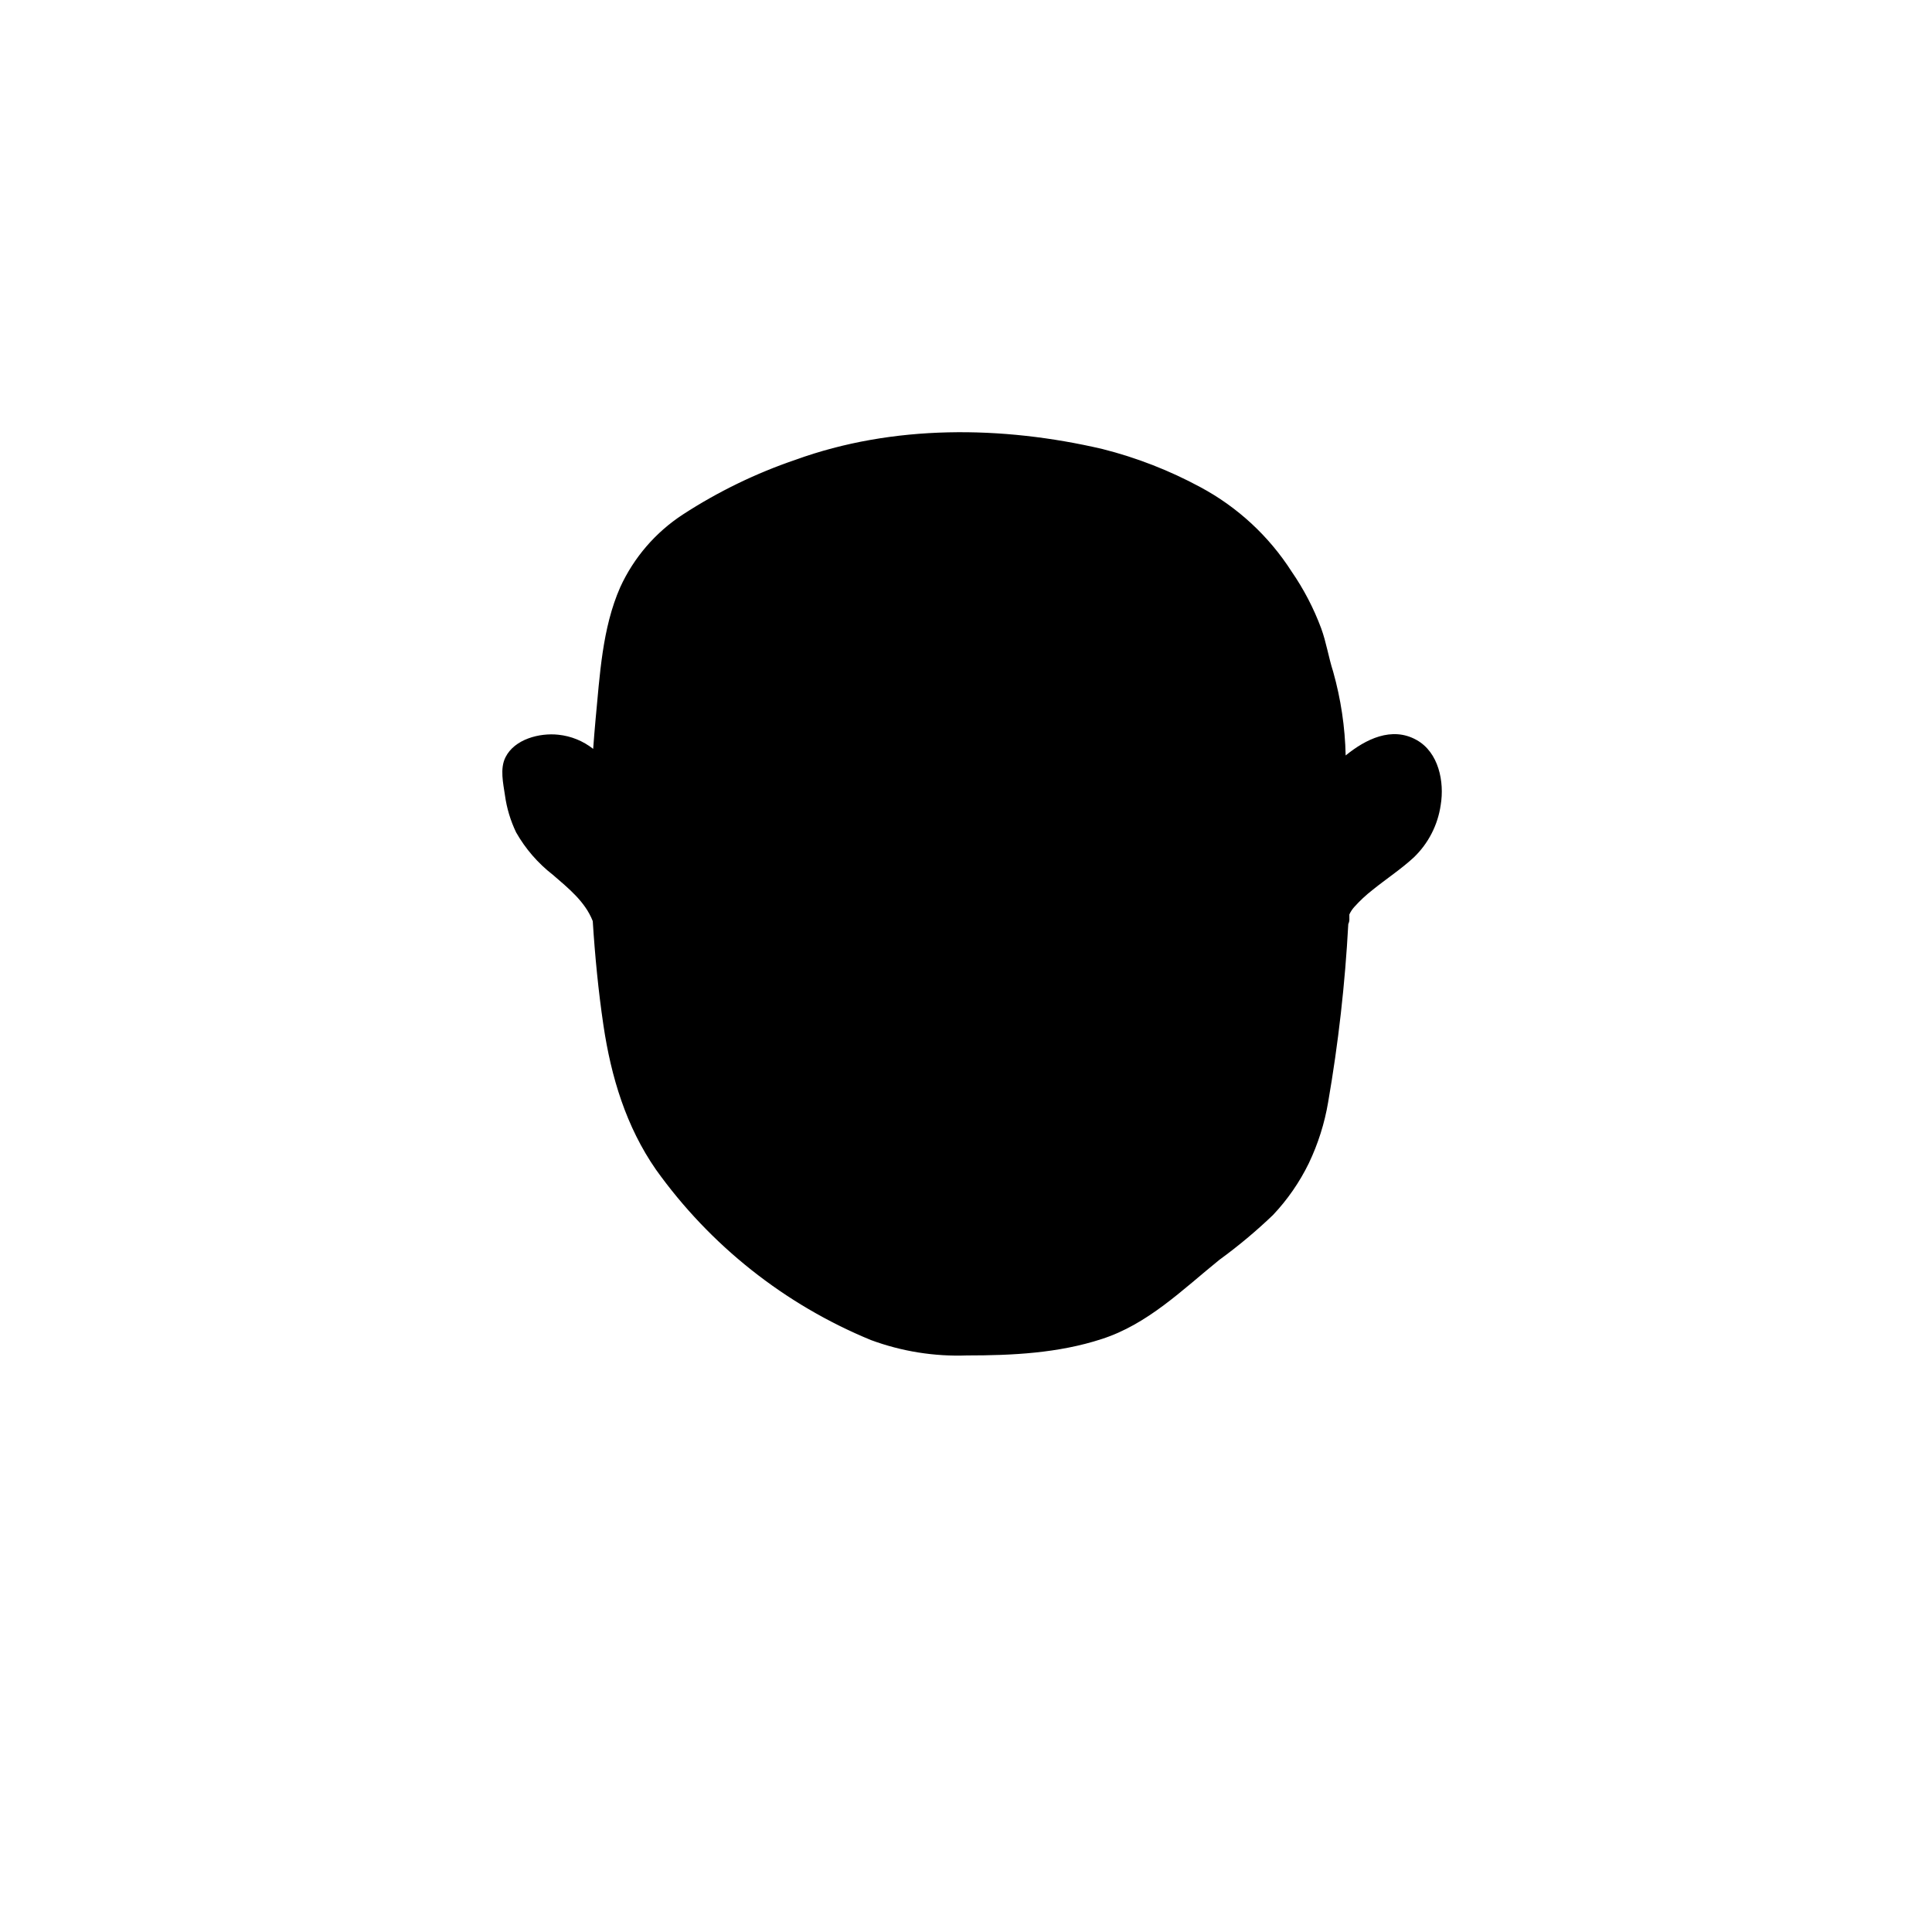
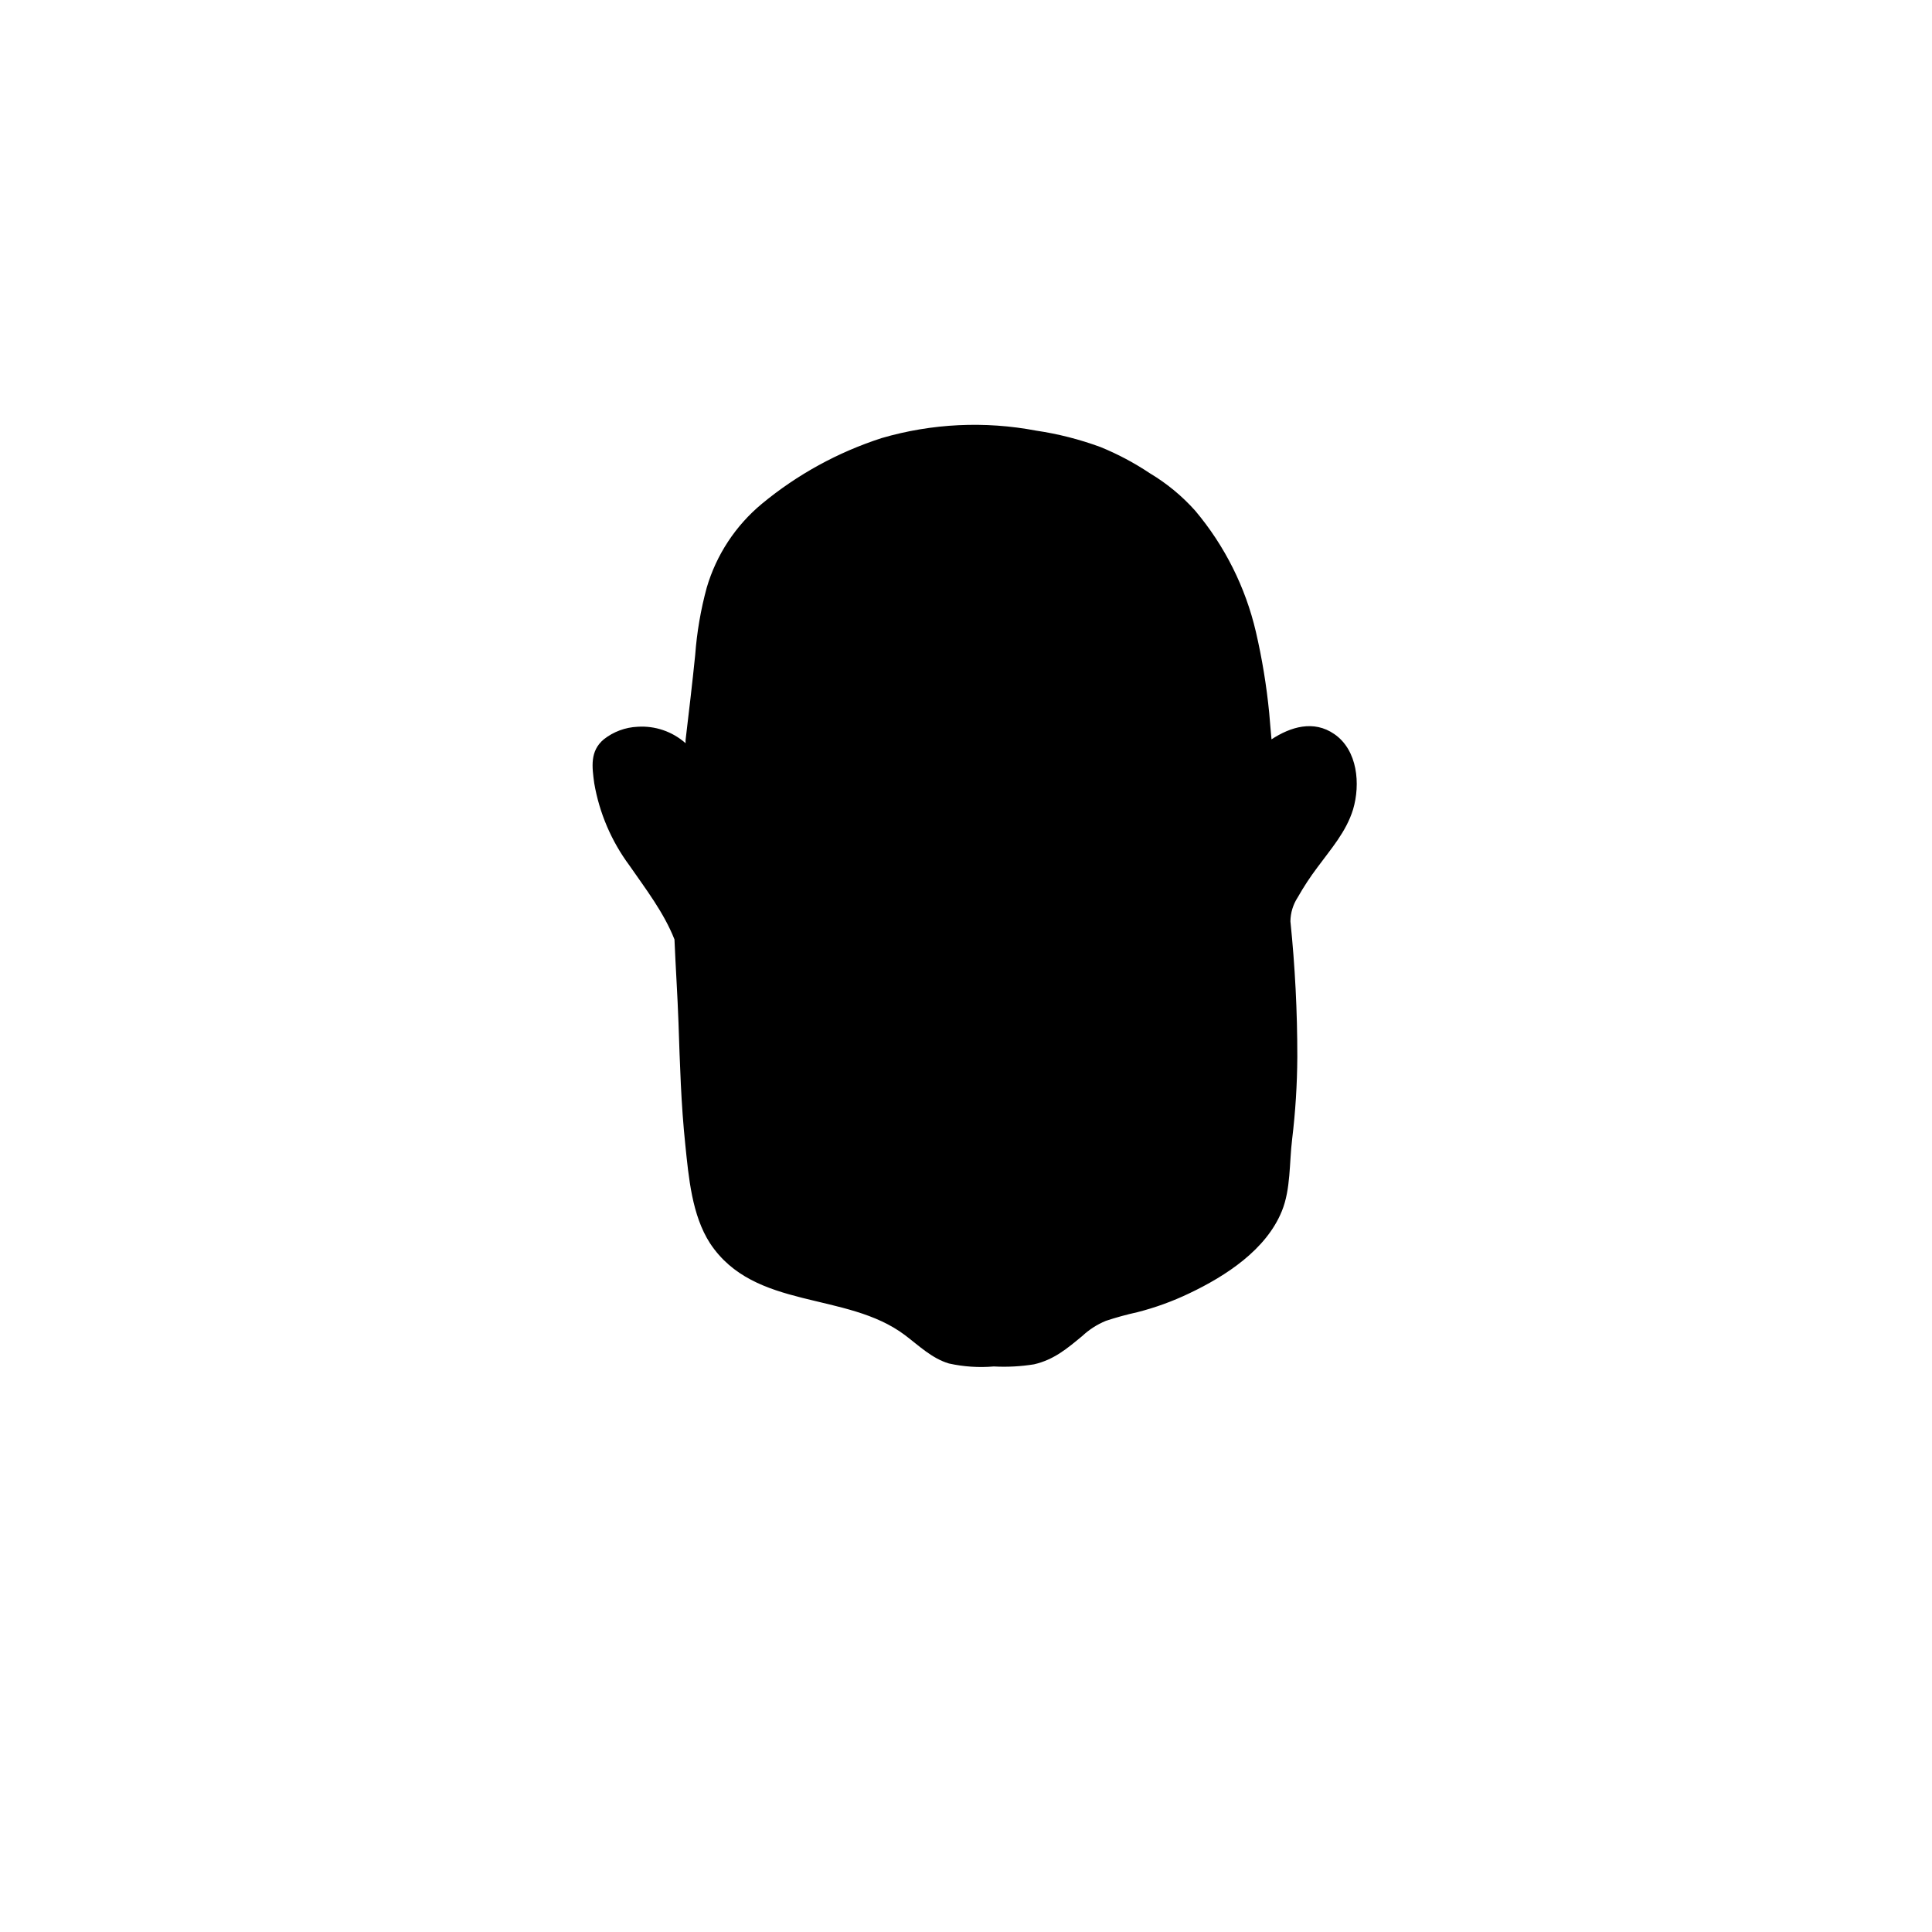
<svg xmlns="http://www.w3.org/2000/svg" viewBox="0 0 235 235">
  <g id="face-8">
    <g class="c-skin">
-       <path d="M173.42,93.61a4.17,4.17,0,0,0-5.72-2.48c-.68.24-3.06,1.26-5.44,2.35-.12-1.6-.25-3.22-.42-4.89-.68-7-.9-4.7-1.9-9.46-1.29-6-7.63-14.9-13.26-17.83-6.59-3.43-10.11-5.18-20.45-6.53s-21.07-1-32.25,3.86c-11.9,5.13-17.65,9.1-19.16,21-.63,5-1.07,9.41-1.32,13.62-2.74-1.93-7.42-3-9.64-1.55A2.69,2.69,0,0,0,62.71,93a3.37,3.37,0,0,0-.07,1.27,18.87,18.87,0,0,0,1.1,5.46c2,5.14,7.93,6.72,9.83,11.93v-.17c.16,2.42.37,4.95.65,7.66.71,7.14,1.88,14.45,5.75,20.67,4.62,7.41,12.58,14.47,20.56,18.8,7.81,4.25,9.79,5,22.07,4.64,4.67-.15,11.27-1.27,15.13-3.65s8.27-6.65,12-9.37a24.65,24.65,0,0,0,10.34-16.57,175.86,175.86,0,0,0,2.48-22h0c-.34-3,7.64-7.06,9.36-9.53S174.54,96.41,173.42,93.61Z" />
+       <path d="M163,92.64a4.17,4.17,0,0,0-5.72-2.48,20.6,20.6,0,0,0-3.91,2.65q-.26-2.62-.45-5.19c-.52-7-.69-4.7-1.47-9.45-1-6.06-5.85-14.91-10.17-17.84-5.07-3.43-7.77-5.18-15.71-6.53s-16.18-1-24.76,3.86c-9.14,5.13-13.56,9.1-14.71,21-.48,4.93-1,9.28-1.52,13.43-3-1.79-7.77-2.73-9.9-1.36a2.62,2.62,0,0,0-1.14,1.3,3.18,3.18,0,0,0-.08,1.27,19.56,19.56,0,0,0,1.1,5.46c2,5.09,6.9,9.94,8.84,15.08,0,1.41.12,2.84.24,4.34.54,7.14.19,25.38,3.48,31.42,4.47,8.19,16.88,6.47,23,10.93,4.47,3.28,4.43,4.27,9.64,4.13,0,0,4.67-.05,5-.1,4.13-.77,4.38-2.44,7.88-4.75,1.32-.87,4.76-1.54,6.29-2h0c6-1.7,15.47-6.91,16.1-13.16.2-1.91.34-3.91.61-6,1.1-8.5.66-17.59-.19-26.68h0c-.35-3,4.41-8.4,6.13-10.87S164.15,95.44,163,92.64Z" />
    </g>
-     <path id="stroke" d="M172.29,90c-3-1.67-6.18-.09-8.61,1.89a40.75,40.75,0,0,0-1.52-10.19c-.56-1.74-.83-3.56-1.46-5.28a31.54,31.54,0,0,0-3.6-6.91A30,30,0,0,0,146,59.25a51.55,51.55,0,0,0-11.89-4.63c-12.21-2.85-25.47-3-37.36,1.31a61.49,61.49,0,0,0-13.67,6.64,21,21,0,0,0-7.64,8.86c-2.2,5-2.48,10.72-3,16.11-.11,1.18-.2,2.37-.29,3.55a8.19,8.19,0,0,0-4.23-1.72c-2.28-.25-5.34.53-6.44,2.75-.69,1.38-.27,3.16-.06,4.61a15.24,15.24,0,0,0,1.36,4.52,17.41,17.41,0,0,0,4.47,5.16c1.87,1.62,3.93,3.26,4.85,5.63.27,4.25.68,8.49,1.3,12.68.93,6.26,2.75,12.31,6.39,17.55A60.4,60.4,0,0,0,105.94,163a30.47,30.47,0,0,0,11.68,1.87c5.51,0,11.11-.27,16.4-2,5.61-1.81,9.81-6,14.3-9.63a63,63,0,0,0,6.52-5.45,25.34,25.34,0,0,0,4.36-6.3,28.09,28.09,0,0,0,2.35-7.43A184.94,184.94,0,0,0,164,112.4a1.37,1.37,0,0,0,.13-.72c0-.3,0-.31,0-.45a3.59,3.59,0,0,1,.59-.9,17,17,0,0,1,2.24-2.09c1.66-1.34,3.45-2.51,5-3.94a11,11,0,0,0,3.28-6.38C175.71,95.1,175,91.5,172.29,90ZM70.55,105.31c-1.8-1.59-3.81-3.08-5-5.22a12.45,12.45,0,0,1-1.29-4.5c-.07-.59-.36-1.63-.09-2.17s.92-.71,1.35-.86a5,5,0,0,1,5.81,2.06,1.49,1.49,0,0,0,.57.55c-.15,3.38-.21,6.76-.12,10.14,0,.4,0,.81,0,1.21C71.43,106.11,71,105.7,70.55,105.31Zm81.39,41.18c-1.86,1.82-4.05,3.27-6.07,4.92-2.3,1.89-4.53,3.88-7,5.63-4.18,3-9.18,4.19-14.25,4.62-4.51.37-9.45.6-13.91-.31-3.53-.71-6.71-2.47-9.83-4.2a59,59,0,0,1-14-10.86,36.89,36.89,0,0,1-9.08-15c-1.74-5.92-2.23-12.16-2.68-18.28,0-.46-.06-.91-.09-1.37v-.08A145.9,145.9,0,0,1,74.86,96a133.76,133.76,0,0,1,1.69-17.76A19.36,19.36,0,0,1,81.2,68c2.74-2.9,6.34-4.8,9.9-6.47a59.74,59.74,0,0,1,17.34-5.44,66.65,66.65,0,0,1,17.79.15,51.76,51.76,0,0,1,13.5,3.29c3.91,1.65,7.79,3.56,10.79,6.6,3.39,3.42,6.48,7.84,7.76,12.53a53.82,53.82,0,0,1,1.88,8.18,158,158,0,0,1-.1,37c-.39,3.15-.87,6.28-1.4,9.41A23.88,23.88,0,0,1,151.94,146.49Zm19.81-47a6.82,6.82,0,0,1-1.87,2.71c-1.76,1.6-3.78,2.87-5.59,4.41l-.14.12c0-3.89,0-7.8-.28-11.71a1.44,1.44,0,0,0,1.22-.38c1.17-1,2.53-2.18,4.17-2.3s2.64,1.08,3,2.6A7.43,7.43,0,0,1,171.75,99.47Z" />
+     <path id="stroke" d="M162.3,89.29c-2.52-1.74-5.31-.88-7.64.64-.09-1.08-.2-2.15-.28-3.22a76.76,76.76,0,0,0-1.62-9.86,35.31,35.31,0,0,0-7.38-14.73,23.62,23.62,0,0,0-5.51-4.55,33.76,33.76,0,0,0-6-3.19,39.29,39.29,0,0,0-7.84-2,40.26,40.26,0,0,0-18.77.9,44.15,44.15,0,0,0-14.59,8,20.91,20.91,0,0,0-6.71,10.21,43.46,43.46,0,0,0-1.4,8.18c-.35,3.46-.76,6.9-1.17,10.35,0,.13,0,.25,0,.38a8,8,0,0,0-5.83-2,7.16,7.16,0,0,0-4.12,1.53c-1.7,1.43-1.43,3.34-1.16,5.34a23.45,23.45,0,0,0,4.28,10c2,2.89,4.19,5.73,5.48,9,.14,3.39.37,6.77.49,10.16.17,5,.31,9.91.83,14.84.41,3.95.8,8.54,3,11.95,5.41,8.19,16.6,5.8,23.73,11.19,1.68,1.27,3.27,2.83,5.34,3.44a18.11,18.11,0,0,0,5.45.36,22.93,22.93,0,0,0,4.9-.26c2.41-.56,4-1.9,5.87-3.45a9.45,9.45,0,0,1,2.87-1.84,38.51,38.51,0,0,1,3.82-1.05,34,34,0,0,0,6.33-2.3c4.42-2.1,9.34-5.29,11.25-10,1.09-2.67.9-5.91,1.25-8.74a87.32,87.32,0,0,0,.63-10,159.84,159.84,0,0,0-.84-16.51,5.46,5.46,0,0,1,.89-2.91,33.33,33.33,0,0,1,2.38-3.63c1.65-2.25,3.51-4.33,4.35-7.06C165.49,95.4,165.15,91.25,162.3,89.29ZM76.24,98.84a15,15,0,0,1-1.14-4.45c-.08-.65-.34-1.61.11-2.15a3.22,3.22,0,0,1,1.51-.75,5,5,0,0,1,5.47,2.16,1.46,1.46,0,0,0,.67.6c-.5,4.53-.9,9.08-1,13.64C79.91,104.92,77.7,102.1,76.24,98.84ZM154.32,137c-.18,1.67-.4,3.33-.56,5a15.8,15.8,0,0,1-.56,3.93,12.33,12.33,0,0,1-4.17,5.16,31.65,31.65,0,0,1-12.12,5.73,16.24,16.24,0,0,0-6.48,2.75c-1.74,1.36-3.08,2.82-5.28,3.39a19.34,19.34,0,0,1-4.5.21,13.14,13.14,0,0,1-4.77-.36c-1.86-.72-3.4-2.41-5-3.55a18.26,18.26,0,0,0-5.47-2.47c-4.06-1.21-8.44-1.67-12.24-3.59a10.6,10.6,0,0,1-4.57-4.07,15.3,15.3,0,0,1-1.53-4.57A85.61,85.61,0,0,1,85.7,131c-.19-4.06-.23-8.14-.49-12.2-.1-1.44-.17-2.89-.22-4.33a1.31,1.31,0,0,0,0-.73,115.65,115.65,0,0,1,.27-13.29c.5-6.15,1.38-12.27,2-18.41.52-4.81.84-9.79,3.4-14,2-3.39,5.28-5.71,8.61-7.71a36,36,0,0,1,17.46-5.64,42.71,42.71,0,0,1,8.45.59,39.12,39.12,0,0,1,7.84,2,30.48,30.48,0,0,1,5.57,3.06,20,20,0,0,1,4.86,4.17,34.26,34.26,0,0,1,4.19,6.85c1.68,3.55,2.33,7.26,3.19,11.05a38.44,38.44,0,0,1,.63,5.66c.26,3.27.59,6.53.94,9.8.5,4.62,1.06,9.27,1.51,13.93a2.25,2.25,0,0,0,0,.26,1.52,1.52,0,0,0,.06.32A124.3,124.3,0,0,1,154.32,137Zm5.73-36.26c-1.24,1.73-2.58,3.37-3.75,5.14-.44-4.16-.9-8.31-1.31-12.46,1.91-1.61,5.24-3.5,6.62-.31C162.73,95.68,161.57,98.61,160.05,100.73Z" />
  </g>
</svg>
